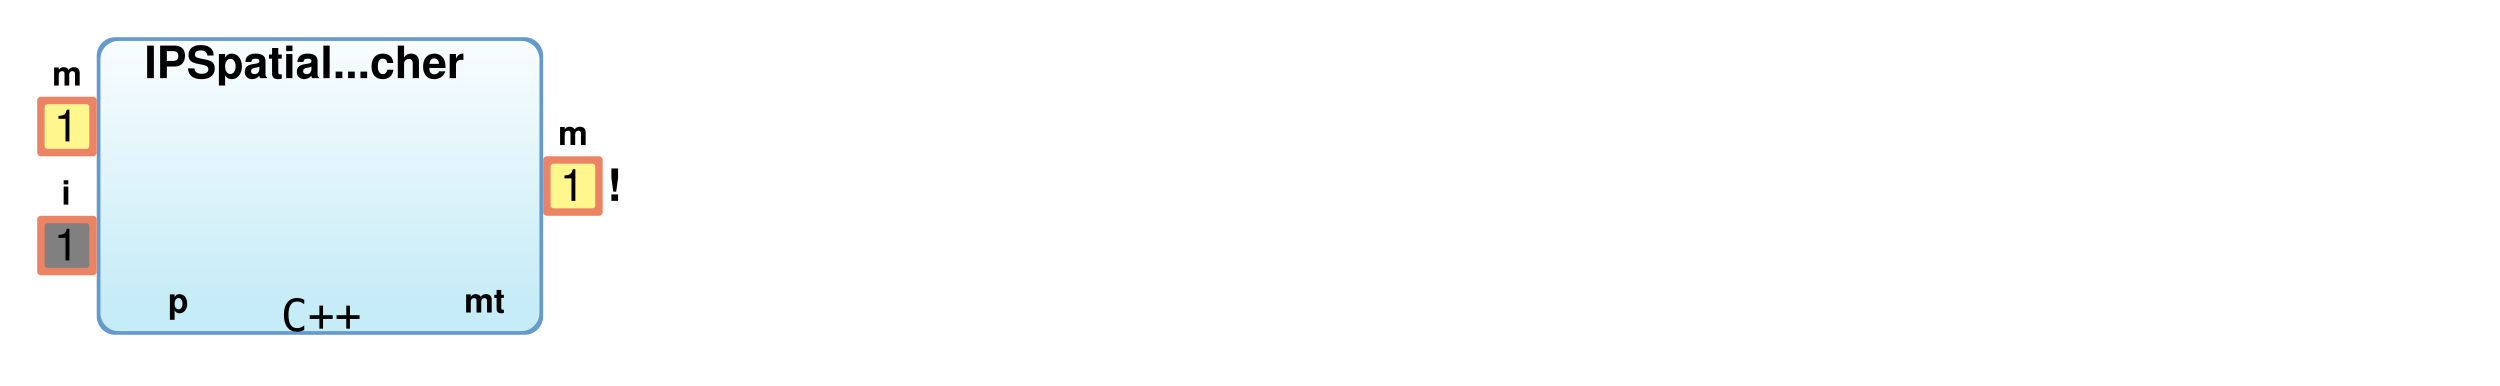
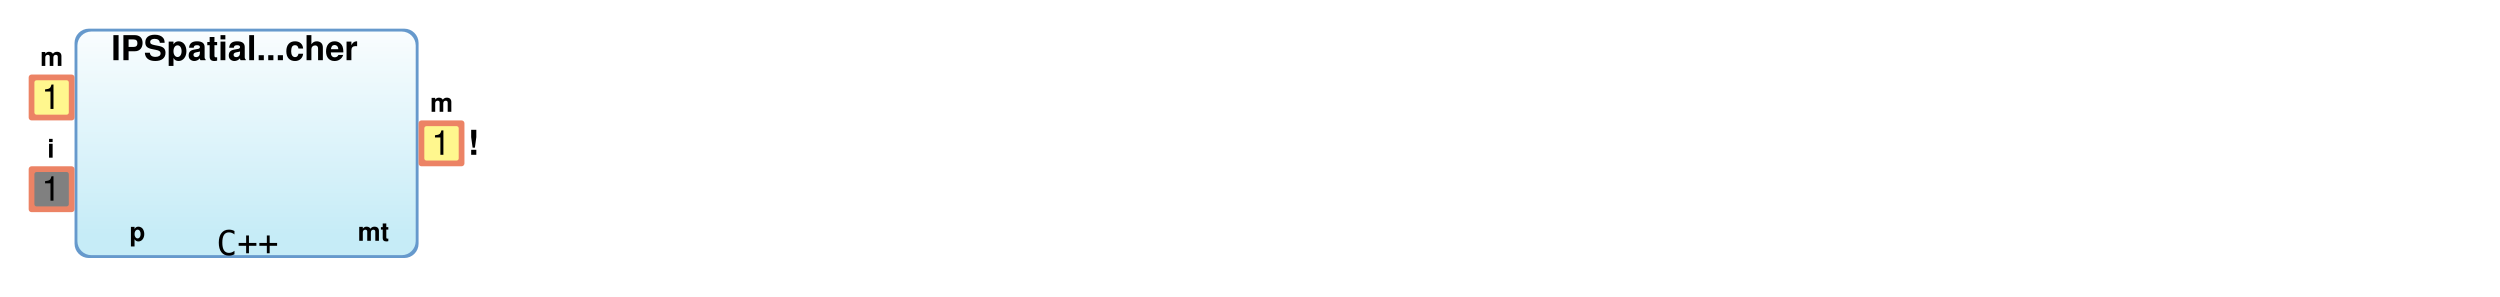
<svg xmlns="http://www.w3.org/2000/svg" style="fill-opacity:1; color-rendering:auto; color-interpolation:auto; text-rendering:auto; stroke:black; stroke-linecap:square; stroke-miterlimit:10; shape-rendering:auto; stroke-opacity:1; fill:black; stroke-dasharray:none; font-weight:normal; stroke-width:1; font-family:'Dialog'; font-style:normal; stroke-linejoin:miter; font-size:12; stroke-dashoffset:0; image-rendering:auto;">
  <defs id="genericDefs" />
  <g>
    <defs id="defs1">
      <linearGradient x1="26" gradientUnits="userSpaceOnUse" x2="26" y1="10" y2="82" id="linearGradient1" spreadMethod="pad">
        <stop style="stop-opacity:1; stop-color:rgb(250,253,254);" offset="0%" />
        <stop style="stop-opacity:1; stop-color:rgb(198,236,247);" offset="100%" />
      </linearGradient>
      <clipPath clipPathUnits="userSpaceOnUse" id="clipPath1">
        <path d="M38.8 11 L133.2 11 L133.2 23 L38.8 23 L38.8 11 Z" />
      </clipPath>
    </defs>
    <g style="fill:rgb(0,0,0); fill-opacity:0; stroke-opacity:0; stroke:rgb(0,0,0);">
-       <rect x="0" width="672" height="100" y="0" style="stroke:none;" />
+       <rect x="0" width="872" height="100" y="0" style="stroke:none;" />
    </g>
    <g style="fill:rgb(102,153,204); stroke:rgb(102,153,204);">
      <rect x="26" y="10" width="120" style="stroke:none;" rx="5" ry="5" height="80" />
      <rect x="27" y="11" width="118" style="fill:url(#linearGradient1); stroke:none;" rx="4.875" ry="4.875" height="78" />
    </g>
    <g style="font-family:sans-serif; font-weight:bold;">
      <path d="M41.362 12.25 L41.362 21 L39.55 21 L39.55 12.25 ZM44.853 17.875 L44.853 21 L43.04 21 L43.04 12.25 L46.915 12.25 C48.728 12.25 49.728 13.219 49.728 14.969 C49.728 16.734 48.697 17.875 47.087 17.875 ZM44.853 16.375 L46.525 16.375 C47.493 16.375 47.931 15.953 47.931 15.078 C47.931 14.172 47.493 13.75 46.525 13.75 L44.853 13.75 ZM57.415 14.922 L55.743 14.922 C55.681 14.031 55.04 13.547 53.899 13.547 C52.977 13.547 52.384 13.969 52.384 14.625 C52.384 15.266 52.759 15.516 54.04 15.766 L55.415 16.031 C57.04 16.344 57.727 17.062 57.727 18.438 C57.727 20.219 56.399 21.281 54.149 21.281 C51.915 21.281 50.618 20.25 50.524 18.391 L52.274 18.391 C52.337 19.312 53.009 19.844 54.243 19.844 C55.337 19.844 56.009 19.391 56.009 18.656 C56.009 17.953 55.556 17.609 54.352 17.391 L53.134 17.141 C51.352 16.812 50.681 16.156 50.681 14.797 C50.681 13.094 51.884 12.109 53.993 12.109 C55.243 12.109 56.212 12.453 56.806 13.109 C57.243 13.578 57.415 14.109 57.415 14.922 ZM60.508 14.516 L60.508 15.484 C60.915 14.766 61.493 14.406 62.305 14.406 C63.087 14.406 63.899 14.812 64.321 15.438 C64.758 16.031 65.024 16.938 65.024 17.859 C65.024 19.828 63.868 21.281 62.305 21.281 C61.493 21.281 60.915 20.953 60.508 20.234 L60.508 23.609 L58.837 23.609 L58.837 14.516 ZM61.93 15.812 C61.087 15.812 60.508 16.641 60.508 17.859 C60.508 19.062 61.087 19.891 61.93 19.891 C62.758 19.891 63.337 19.062 63.337 17.875 C63.337 16.641 62.774 15.812 61.93 15.812 ZM71.743 20.797 L71.743 21 L69.93 21 C69.774 20.812 69.727 20.688 69.727 20.359 C69.149 20.969 68.493 21.281 67.758 21.281 C67.196 21.281 66.618 21.047 66.258 20.656 C65.946 20.344 65.805 19.891 65.805 19.328 C65.805 18.172 66.415 17.516 67.711 17.297 L68.383 17.172 C69.211 17.047 69.211 17.047 69.43 16.922 C69.618 16.828 69.727 16.625 69.727 16.422 C69.727 15.984 69.399 15.766 68.743 15.766 C67.915 15.766 67.649 15.984 67.555 16.656 L65.946 16.656 C66.055 15.156 66.961 14.406 68.711 14.406 C70.461 14.406 71.368 15.078 71.368 16.406 L71.368 20 C71.368 20.344 71.446 20.516 71.743 20.797 ZM69.727 18.391 L69.727 17.938 C69.524 18.031 69.461 18.062 69.008 18.141 L68.43 18.25 C67.743 18.391 67.477 18.641 67.477 19.141 C67.477 19.625 67.821 19.922 68.383 19.922 C69.243 19.922 69.727 19.375 69.727 18.391 ZM75.739 14.656 L75.739 15.766 L74.802 15.766 L74.802 19.297 C74.802 19.875 74.911 20 75.364 20 C75.473 20 75.567 19.984 75.739 19.969 L75.739 21.141 C75.442 21.234 75.145 21.281 74.77 21.281 C73.661 21.281 73.13 20.766 73.13 19.75 L73.13 15.766 L72.302 15.766 L72.302 14.656 L73.13 14.656 L73.13 12.906 L74.802 12.906 L74.802 14.656 ZM78.608 14.516 L78.608 21 L76.92 21 L76.92 14.516 ZM78.608 12.25 L78.608 13.75 L76.92 13.75 L76.92 12.25 ZM85.739 20.797 L85.739 21 L83.926 21 C83.77 20.812 83.723 20.688 83.723 20.359 C83.145 20.969 82.489 21.281 81.754 21.281 C81.192 21.281 80.614 21.047 80.254 20.656 C79.942 20.344 79.801 19.891 79.801 19.328 C79.801 18.172 80.411 17.516 81.708 17.297 L82.379 17.172 C83.208 17.047 83.208 17.047 83.426 16.922 C83.614 16.828 83.723 16.625 83.723 16.422 C83.723 15.984 83.395 15.766 82.739 15.766 C81.911 15.766 81.645 15.984 81.551 16.656 L79.942 16.656 C80.051 15.156 80.958 14.406 82.708 14.406 C84.458 14.406 85.364 15.078 85.364 16.406 L85.364 20 C85.364 20.344 85.442 20.516 85.739 20.797 ZM83.723 18.391 L83.723 17.938 C83.52 18.031 83.458 18.062 83.004 18.141 L82.426 18.25 C81.739 18.391 81.473 18.641 81.473 19.141 C81.473 19.625 81.817 19.922 82.379 19.922 C83.239 19.922 83.723 19.375 83.723 18.391 ZM88.61 12.25 L88.61 21 L86.923 21 L86.923 12.25 ZM92.023 19.25 L92.023 21 L90.226 21 L90.226 19.25 ZM95.357 19.25 L95.357 21 L93.56 21 L93.56 19.25 ZM98.691 19.25 L98.691 21 L96.894 21 L96.894 19.25 ZM105.728 16.938 L104.119 16.938 C103.931 16.094 103.603 15.766 102.916 15.766 C102.431 15.766 102.072 15.953 101.869 16.312 C101.666 16.703 101.556 17.281 101.556 17.891 C101.556 19.156 102.072 19.922 102.916 19.922 C103.572 19.922 103.9 19.594 104.119 18.75 L105.728 18.75 C105.572 20.297 104.478 21.281 102.9 21.281 C100.994 21.281 99.869 20.031 99.869 17.891 C99.869 15.688 100.994 14.406 102.931 14.406 C104.556 14.406 105.603 15.359 105.728 16.938 ZM106.928 12.25 L108.615 12.25 L108.615 15.453 C109.084 14.75 109.678 14.406 110.506 14.406 C111.053 14.406 111.584 14.594 111.959 14.906 C112.412 15.281 112.615 15.859 112.615 16.656 L112.615 21 L110.944 21 L110.944 17.047 C110.944 16.625 110.897 16.453 110.756 16.234 C110.553 15.969 110.272 15.844 109.912 15.844 C109.162 15.844 108.615 16.375 108.615 17.109 L108.615 21 L106.928 21 ZM119.74 18.281 L115.397 18.281 C115.428 18.906 115.49 19.188 115.647 19.422 C115.881 19.781 116.272 19.984 116.74 19.984 C117.365 19.984 117.834 19.688 118.037 19.172 L119.693 19.172 C119.318 20.453 118.147 21.281 116.693 21.281 C114.85 21.281 113.725 20 113.725 17.922 C113.725 15.75 114.865 14.406 116.725 14.406 C118.037 14.406 119.068 15.125 119.506 16.297 C119.662 16.75 119.756 17.359 119.756 18 C119.756 18.078 119.756 18.141 119.74 18.281 ZM115.428 17.172 L118.006 17.172 C117.975 16.734 117.897 16.469 117.74 16.234 C117.506 15.906 117.115 15.703 116.693 15.703 C115.959 15.703 115.537 16.188 115.428 17.172 ZM120.877 14.516 L122.565 14.516 L122.565 15.797 C122.924 14.922 123.596 14.406 124.362 14.406 C124.409 14.406 124.471 14.406 124.565 14.422 L124.565 16.125 C124.346 16.094 124.221 16.078 124.034 16.078 C123.049 16.078 122.565 16.578 122.565 17.562 L122.565 21 L120.877 21 Z" style="stroke:none; clip-path:url(#clipPath1);" />
    </g>
    <rect width="94.4" x="38.8" height="12.0" id="sdt0" y="11.0" style="stroke-opacity:0; fill-opacity:0;" />
    <g style="font-family:'Monospaced';">
      <path style="stroke:none;" d="M81.781 88.688 Q81.344 88.922 80.867 89.047 Q80.391 89.172 79.859 89.172 Q78.172 89.172 77.242 87.984 Q76.312 86.797 76.312 84.641 Q76.312 82.484 77.25 81.289 Q78.188 80.094 79.859 80.094 Q80.391 80.094 80.867 80.211 Q81.344 80.328 81.781 80.578 L81.781 81.781 Q81.359 81.422 80.859 81.234 Q80.359 81.047 79.859 81.047 Q78.703 81.047 78.125 81.938 Q77.547 82.828 77.547 84.641 Q77.547 86.422 78.125 87.312 Q78.703 88.203 79.859 88.203 Q80.375 88.203 80.867 88.016 Q81.359 87.828 81.781 87.469 L81.781 88.688 ZM86.834 82.141 L86.834 84.734 L89.428 84.734 L89.428 85.734 L86.834 85.734 L86.834 88.344 L85.85 88.344 L85.85 85.734 L83.24 85.734 L83.24 84.734 L85.85 84.734 L85.85 82.141 L86.834 82.141 ZM94.059 82.141 L94.059 84.734 L96.652 84.734 L96.652 85.734 L94.059 85.734 L94.059 88.344 L93.074 88.344 L93.074 85.734 L90.465 85.734 L90.465 84.734 L93.074 84.734 L93.074 82.141 L94.059 82.141 Z" />
      <path style="stroke:none;" d="M125.297 79.141 L126.547 79.141 L126.547 79.75 C126.953 79.25 127.312 79.062 127.875 79.062 C128.469 79.062 128.969 79.312 129.203 79.781 C129.578 79.281 130 79.062 130.625 79.062 C131.594 79.062 132.172 79.609 132.172 80.562 L132.172 84 L130.906 84 L130.906 80.766 C130.906 80.375 130.641 80.125 130.219 80.125 C129.688 80.125 129.359 80.484 129.359 81.078 L129.359 84 L128.094 84 L128.094 80.766 C128.094 80.375 127.844 80.125 127.406 80.125 C126.875 80.125 126.547 80.484 126.547 81.078 L126.547 84 L125.297 84 ZM135.443 79.234 L135.443 80.078 L134.74 80.078 L134.74 82.719 C134.74 83.156 134.834 83.25 135.162 83.25 C135.255 83.25 135.318 83.25 135.443 83.219 L135.443 84.109 C135.224 84.188 135.005 84.203 134.724 84.203 C133.896 84.203 133.49 83.828 133.49 83.062 L133.49 80.078 L132.865 80.078 L132.865 79.234 L133.49 79.234 L133.49 77.938 L134.74 77.938 L134.74 79.234 Z" />
    </g>
    <rect width="17.7" x="121.4" height="9.0" id="sdt1" y="77.0" style="stroke-opacity:0; fill-opacity:0;" />
    <g style="font-family:sans-serif; font-size:9; font-weight:bold;">
      <path style="stroke:none;" d="M46.931 79.141 L46.931 79.859 C47.244 79.312 47.666 79.062 48.275 79.062 C48.869 79.062 49.462 79.359 49.791 79.828 C50.119 80.281 50.322 80.953 50.322 81.641 C50.322 83.125 49.447 84.219 48.275 84.219 C47.666 84.219 47.244 83.969 46.931 83.422 L46.931 85.969 L45.666 85.969 L45.666 79.141 ZM47.994 80.109 C47.369 80.109 46.931 80.734 46.931 81.641 C46.931 82.547 47.369 83.156 47.994 83.156 C48.619 83.156 49.056 82.547 49.056 81.656 C49.056 80.734 48.634 80.109 47.994 80.109 Z" />
    </g>
    <rect width="17.7" x="38.8" height="12.0" id="sdt2" y="77.0" style="stroke-opacity:0; fill-opacity:0;" />
    <g style="fill:rgb(236,131,101); font-size:9; font-weight:bold; font-family:sans-serif; stroke:rgb(236,131,101);">
      <rect x="10" y="26" width="16" style="stroke:none;" rx="1" ry="1" height="16" />
      <rect x="12" y="28" width="12" style="fill:rgb(255,247,142); stroke:none;" rx="0.75" ry="0.75" height="12" />
    </g>
    <g style="font-family:sans-serif;">
      <path style="stroke:none;" d="M17.609 31.938 L15.719 31.938 L15.719 31.188 C17.359 30.984 17.594 30.797 17.969 29.484 L18.656 29.484 L18.656 38 L17.609 38 Z" />
      <path style="stroke:none;" d="M14.547 18.141 L15.797 18.141 L15.797 18.75 C16.203 18.25 16.562 18.062 17.125 18.062 C17.719 18.062 18.219 18.312 18.453 18.781 C18.828 18.281 19.25 18.062 19.875 18.062 C20.844 18.062 21.422 18.609 21.422 19.562 L21.422 23 L20.156 23 L20.156 19.766 C20.156 19.375 19.891 19.125 19.469 19.125 C18.938 19.125 18.609 19.484 18.609 20.078 L18.609 23 L17.344 23 L17.344 19.766 C17.344 19.375 17.094 19.125 16.656 19.125 C16.125 19.125 15.797 19.484 15.797 20.078 L15.797 23 L14.547 23 Z" />
    </g>
    <rect width="16.0" x="10.0" height="10.0" id="sdt3" y="16.0" style="stroke-opacity:0; fill-opacity:0;" />
    <g style="fill:rgb(236,131,101); font-size:9; font-weight:bold; font-family:sans-serif; stroke:rgb(236,131,101);">
      <rect x="10" y="58" width="16" style="stroke:none;" rx="1" ry="1" height="16" />
      <rect x="12" y="60" width="12" style="fill:gray; stroke:none;" rx="0.75" ry="0.75" height="12" />
    </g>
    <g style="font-family:sans-serif;">
      <path style="stroke:none;" d="M17.609 63.938 L15.719 63.938 L15.719 63.188 C17.359 62.984 17.594 62.797 17.969 61.484 L18.656 61.484 L18.656 70 L17.609 70 Z" />
      <path style="stroke:none;" d="M18.359 50.141 L18.359 55 L17.109 55 L17.109 50.141 ZM18.359 48.438 L18.359 49.562 L17.109 49.562 L17.109 48.438 Z" />
    </g>
    <rect width="16.0" x="10.0" height="10.0" id="sdt4" y="48.0" style="stroke-opacity:0; fill-opacity:0;" />
    <g style="fill:rgb(236,131,101); font-size:9; font-weight:bold; font-family:sans-serif; stroke:rgb(236,131,101);">
      <rect x="146" y="42" width="16" style="stroke:none;" rx="1" ry="1" height="16" />
      <rect x="148" y="44" width="12" style="fill:rgb(255,247,142); stroke:none;" rx="0.75" ry="0.75" height="12" />
    </g>
    <g style="font-family:sans-serif;">
      <path style="stroke:none;" d="M153.609 47.938 L151.719 47.938 L151.719 47.188 C153.359 46.984 153.594 46.797 153.969 45.484 L154.656 45.484 L154.656 54 L153.609 54 Z" />
      <path style="stroke:none;" d="M150.547 34.141 L151.797 34.141 L151.797 34.75 C152.203 34.25 152.562 34.062 153.125 34.062 C153.719 34.062 154.219 34.312 154.453 34.781 C154.828 34.281 155.25 34.062 155.875 34.062 C156.844 34.062 157.422 34.609 157.422 35.562 L157.422 39 L156.156 39 L156.156 35.766 C156.156 35.375 155.891 35.125 155.469 35.125 C154.938 35.125 154.609 35.484 154.609 36.078 L154.609 39 L153.344 39 L153.344 35.766 C153.344 35.375 153.094 35.125 152.656 35.125 C152.125 35.125 151.797 35.484 151.797 36.078 L151.797 39 L150.547 39 Z" />
    </g>
    <rect width="16.0" x="146.0" height="10.0" id="sdt5" y="32.0" style="stroke-opacity:0; fill-opacity:0;" />
    <g style="font-family:sans-serif; font-weight:bold;">
      <path style="stroke:none;" d="M166.141 45.281 L166.141 47.812 L165.641 51.516 L164.844 51.516 L164.344 47.812 L164.344 45.281 ZM166.141 52.25 L166.141 54 L164.344 54 L164.344 52.25 Z" />
    </g>
    <rect width="6.0" x="162.0" height="16.0" id="sdt6" y="42.0" style="stroke-opacity:0; fill-opacity:0;" />
    <g visibility="hidden" style="stroke:none;font-style:italic;font-size:12px;font-family:'Helvetica','SansSerif';">
      <rect x="40.8" y="3.0" width="102.7" style="fill:rgb(230,230,255);stroke:rgb(0,0,80);" rx="2.0" ry="2.0" height="15.0" />
      <text x="41.8" y="14.0">IPSpatialEnricher</text>
      <set attributeName="visibility" from="hidden" end="sdt0.mouseout" to="visible" begin="sdt0.mouseover" />
    </g>
    <g visibility="hidden" style="stroke:none;font-style:italic;font-size:12px;font-family:'Helvetica','SansSerif';">
      <rect x="130.25" y="88.0" width="352.86" style="fill:rgb(230,230,255);stroke:rgb(0,0,80);" rx="2.0" ry="2.0" height="15.0" />
      <text x="131.25" y="99.0">Operator never provides a single threaded execution context.</text>
      <set attributeName="visibility" from="hidden" end="sdt1.mouseout" to="visible" begin="sdt1.mouseover" />
    </g>
    <g visibility="hidden" style="stroke:none;font-style:italic;font-size:12px;font-family:'Helvetica','SansSerif';">
      <rect x="47.65" y="75.0" width="275.48" style="fill:rgb(230,230,255);stroke:rgb(0,0,80);" rx="2.0" ry="2.0" height="28.0" />
      <text x="48.65" y="86.0">Required: inputIPAttr / Optional: blocksIPv4File, </text>
      <text x="48.65" y="99.0">locationFile, blocksIPv6File</text>
      <set attributeName="visibility" from="hidden" end="sdt2.mouseout" to="visible" begin="sdt2.mouseover" />
    </g>
    <g visibility="hidden" style="stroke:none;font-style:italic;font-size:12px;font-family:'Helvetica','SansSerif';">
      <rect x="28.0" y="17.0" width="48.64" style="fill:rgb(230,230,255);stroke:rgb(0,0,80);" rx="2.0" ry="2.0" height="15.0" />
      <text x="29.0" y="28.0">mutable</text>
      <set attributeName="visibility" from="hidden" end="sdt3.mouseout" to="visible" begin="sdt3.mouseover" />
    </g>
    <g visibility="hidden" style="stroke:none;font-style:italic;font-size:12px;font-family:'Helvetica','SansSerif';">
      <rect x="28.0" y="49.0" width="62.42" style="fill:rgb(230,230,255);stroke:rgb(0,0,80);" rx="2.0" ry="2.0" height="15.0" />
      <text x="29.0" y="60.0">immutable</text>
      <set attributeName="visibility" from="hidden" end="sdt4.mouseout" to="visible" begin="sdt4.mouseover" />
    </g>
    <g visibility="hidden" style="stroke:none;font-style:italic;font-size:12px;font-family:'Helvetica','SansSerif';">
      <rect x="164.0" y="33.0" width="48.64" style="fill:rgb(230,230,255);stroke:rgb(0,0,80);" rx="2.0" ry="2.0" height="15.0" />
      <text x="165.0" y="44.0">mutable</text>
      <set attributeName="visibility" from="hidden" end="sdt5.mouseout" to="visible" begin="sdt5.mouseover" />
    </g>
    <g visibility="hidden" style="stroke:none;font-style:italic;font-size:12px;font-family:'Helvetica','SansSerif';">
      <rect x="170.0" y="49.0" width="207.64" style="fill:rgb(230,230,255);stroke:rgb(0,0,80);" rx="2.0" ry="2.0" height="15.0" />
      <text x="171.0" y="60.0">This port is generating punctuations</text>
      <set attributeName="visibility" from="hidden" end="sdt6.mouseout" to="visible" begin="sdt6.mouseover" />
    </g>
  </g>
</svg>
